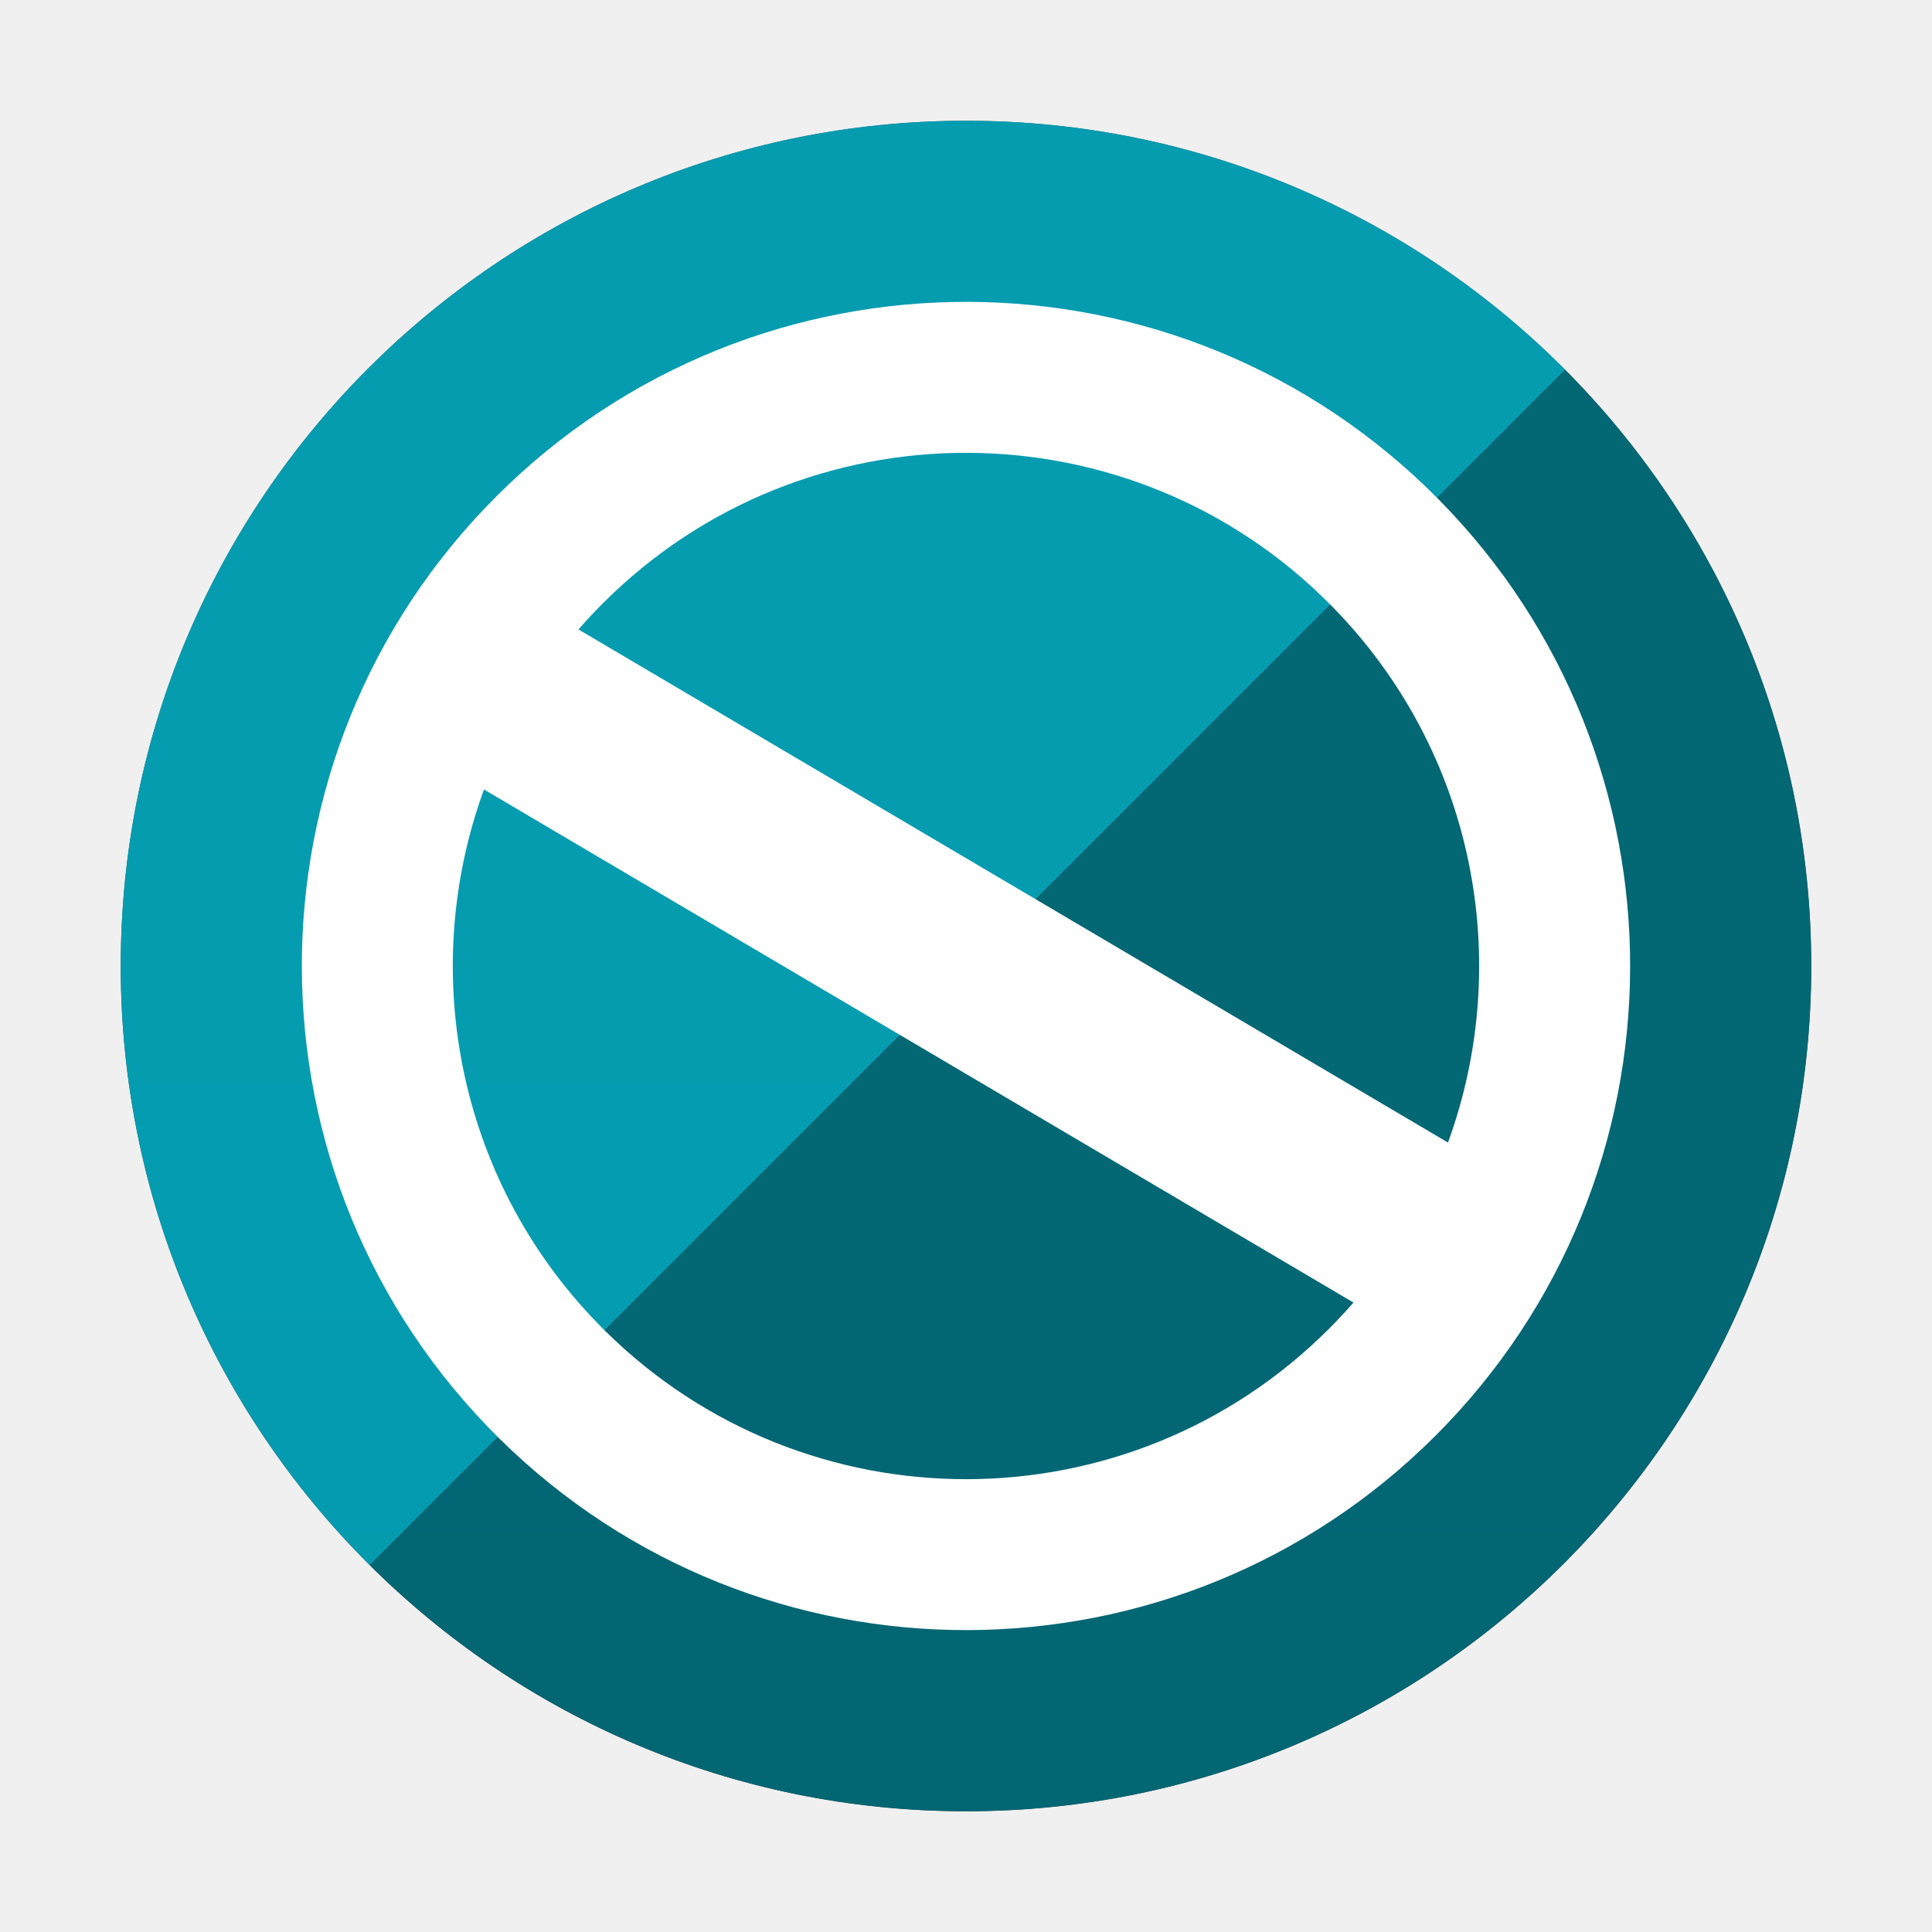
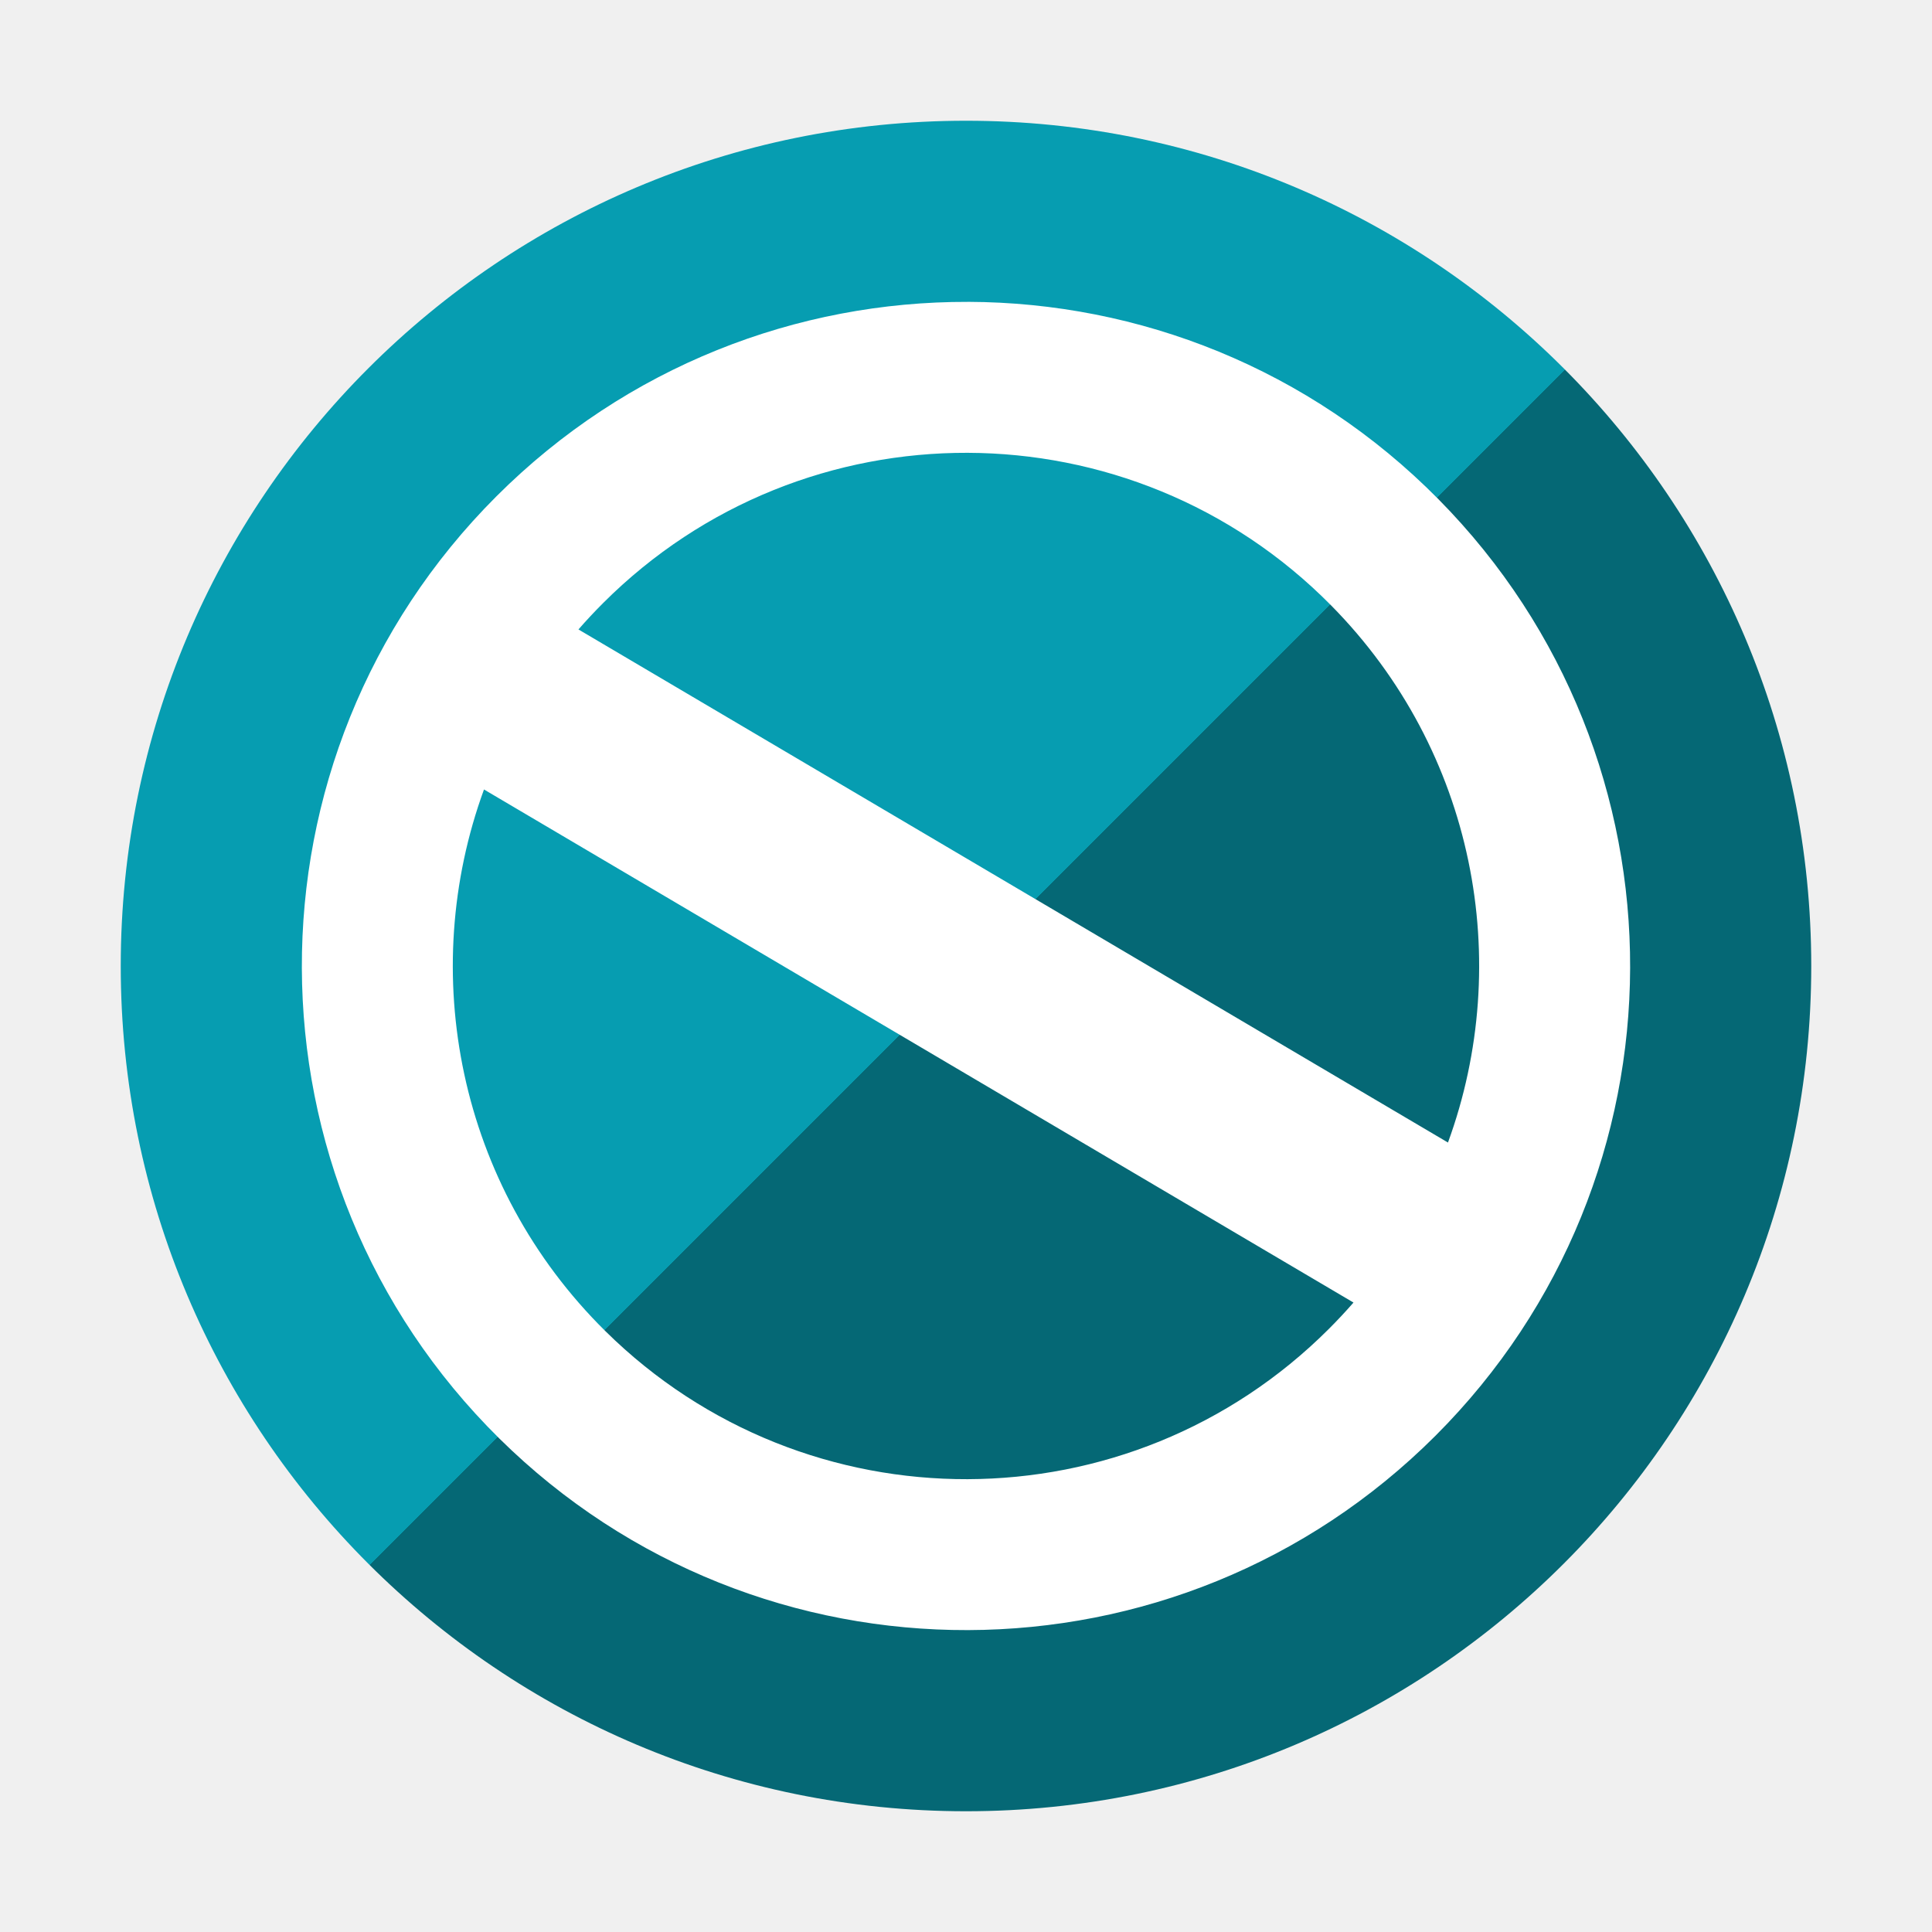
<svg xmlns="http://www.w3.org/2000/svg" id="svg1" width="64" height="64" version="1.1" viewBox="0 0 64 64">
  <defs id="defs1">
    <linearGradient id="a" x1="-58.023" x2="-58.023" y1="59.971" y2="4.202" gradientTransform="matrix(.87579 0 0 .87579 82.817 3.9743)" gradientUnits="userSpaceOnUse">
      <stop id="stop1" stop-color="#2a3239" offset="0" />
      <stop id="stop2" stop-color="#5d6570" offset="1" />
    </linearGradient>
    <linearGradient id="linearGradient4" x1="12.201" x2="51.799" y1="12.201" y2="51.799" gradientUnits="userSpaceOnUse">
      <stop id="stop3" stop-color="#049cb0" offset=".501" />
      <stop id="stop4" stop-color="#036774" offset=".501" />
    </linearGradient>
  </defs>
-   <path id="rect2" d="m32 4a27.999 27.999 0 0 0-28 28 27.999 27.999 0 0 0 28 28 27.999 27.999 0 0 0 28-28 27.999 27.999 0 0 0-28-28z" fill="url(#a)" stroke-width="1.003" />
-   <path id="path1" d="m32 4a27.999 27.999 0 0 0-28 28 27.999 27.999 0 0 0 28 28 27.999 27.999 0 0 0 28-28 27.999 27.999 0 0 0-28-28z" fill="url(#linearGradient4)" opacity=".989" stroke-width="1.003" />
-   <path id="path3" d="m32.068 10c-5.652-0.018-11.31 2.129-15.625 6.443-8.63 8.63-8.586 22.634 0.098 31.209 8.607 8.5 22.462 8.458 31.016-0.096 8.554-8.554 8.596-22.409 0.096-31.016-4.288-4.342-9.932-6.523-15.584-6.541zm-0.016 5c4.367 0.014 8.73 1.7 12.043 5.055 4.772 4.832 6.059 11.805 3.871 17.793l-28.803-16.996c3.11e-4 -3.56e-4 -3.1e-4 -0.002 0-2e-3 0.259-0.297 0.531-0.588 0.814-0.871 3.334-3.334 7.707-4.992 12.074-4.979zm-16.02 11.152 28.803 16.996v2e-3c-0.259 0.297-0.531 0.588-0.814 0.871-6.61 6.61-17.316 6.642-23.967 0.074-4.891-4.83-6.234-11.888-4.021-17.943z" fill="#fff" />
+   <path id="path1" d="M 32,4 A 27.999,27.999 0 0 0 4,32 27.999,27.999 0 0 0 32,60 27.999,27.999 0 0 0 60,32 27.999,27.999 0 0 0 32,4 Z" fill="url(#linearGradient4)" opacity="0.989" stroke-width="1.003" style="display:inline" />
+   <path id="path3" d="m 32.068,10 c -5.652,-0.018 -11.31,2.129 -15.625,6.443 -8.63,8.63 -8.586,22.634 0.098,31.209 8.607,8.5 22.462,8.458 31.016,-0.096 8.554,-8.554 8.596,-22.409 0.096,-31.016 -4.288,-4.342 -9.932,-6.523 -15.584,-6.541 z m -0.016,5 c 4.367,0.014 8.73,1.7 12.043,5.055 4.772,4.832 6.059,11.805 3.871,17.793 l -28.803,-16.996 c 3.11e-4,-3.56e-4 -3.1e-4,-0.002 0,-0.002 0.259,-0.297 0.531,-0.588 0.814,-0.871 3.334,-3.334 7.707,-4.992 12.074,-4.979 z m -16.02,11.152 28.803,16.996 v 0.002 c -0.259,0.297 -0.531,0.588 -0.814,0.871 -6.61,6.61 -17.316,6.642 -23.967,0.074 -4.891,-4.83 -6.234,-11.888 -4.021,-17.943 z" fill="#ffffff" style="display:inline" />
</svg>
